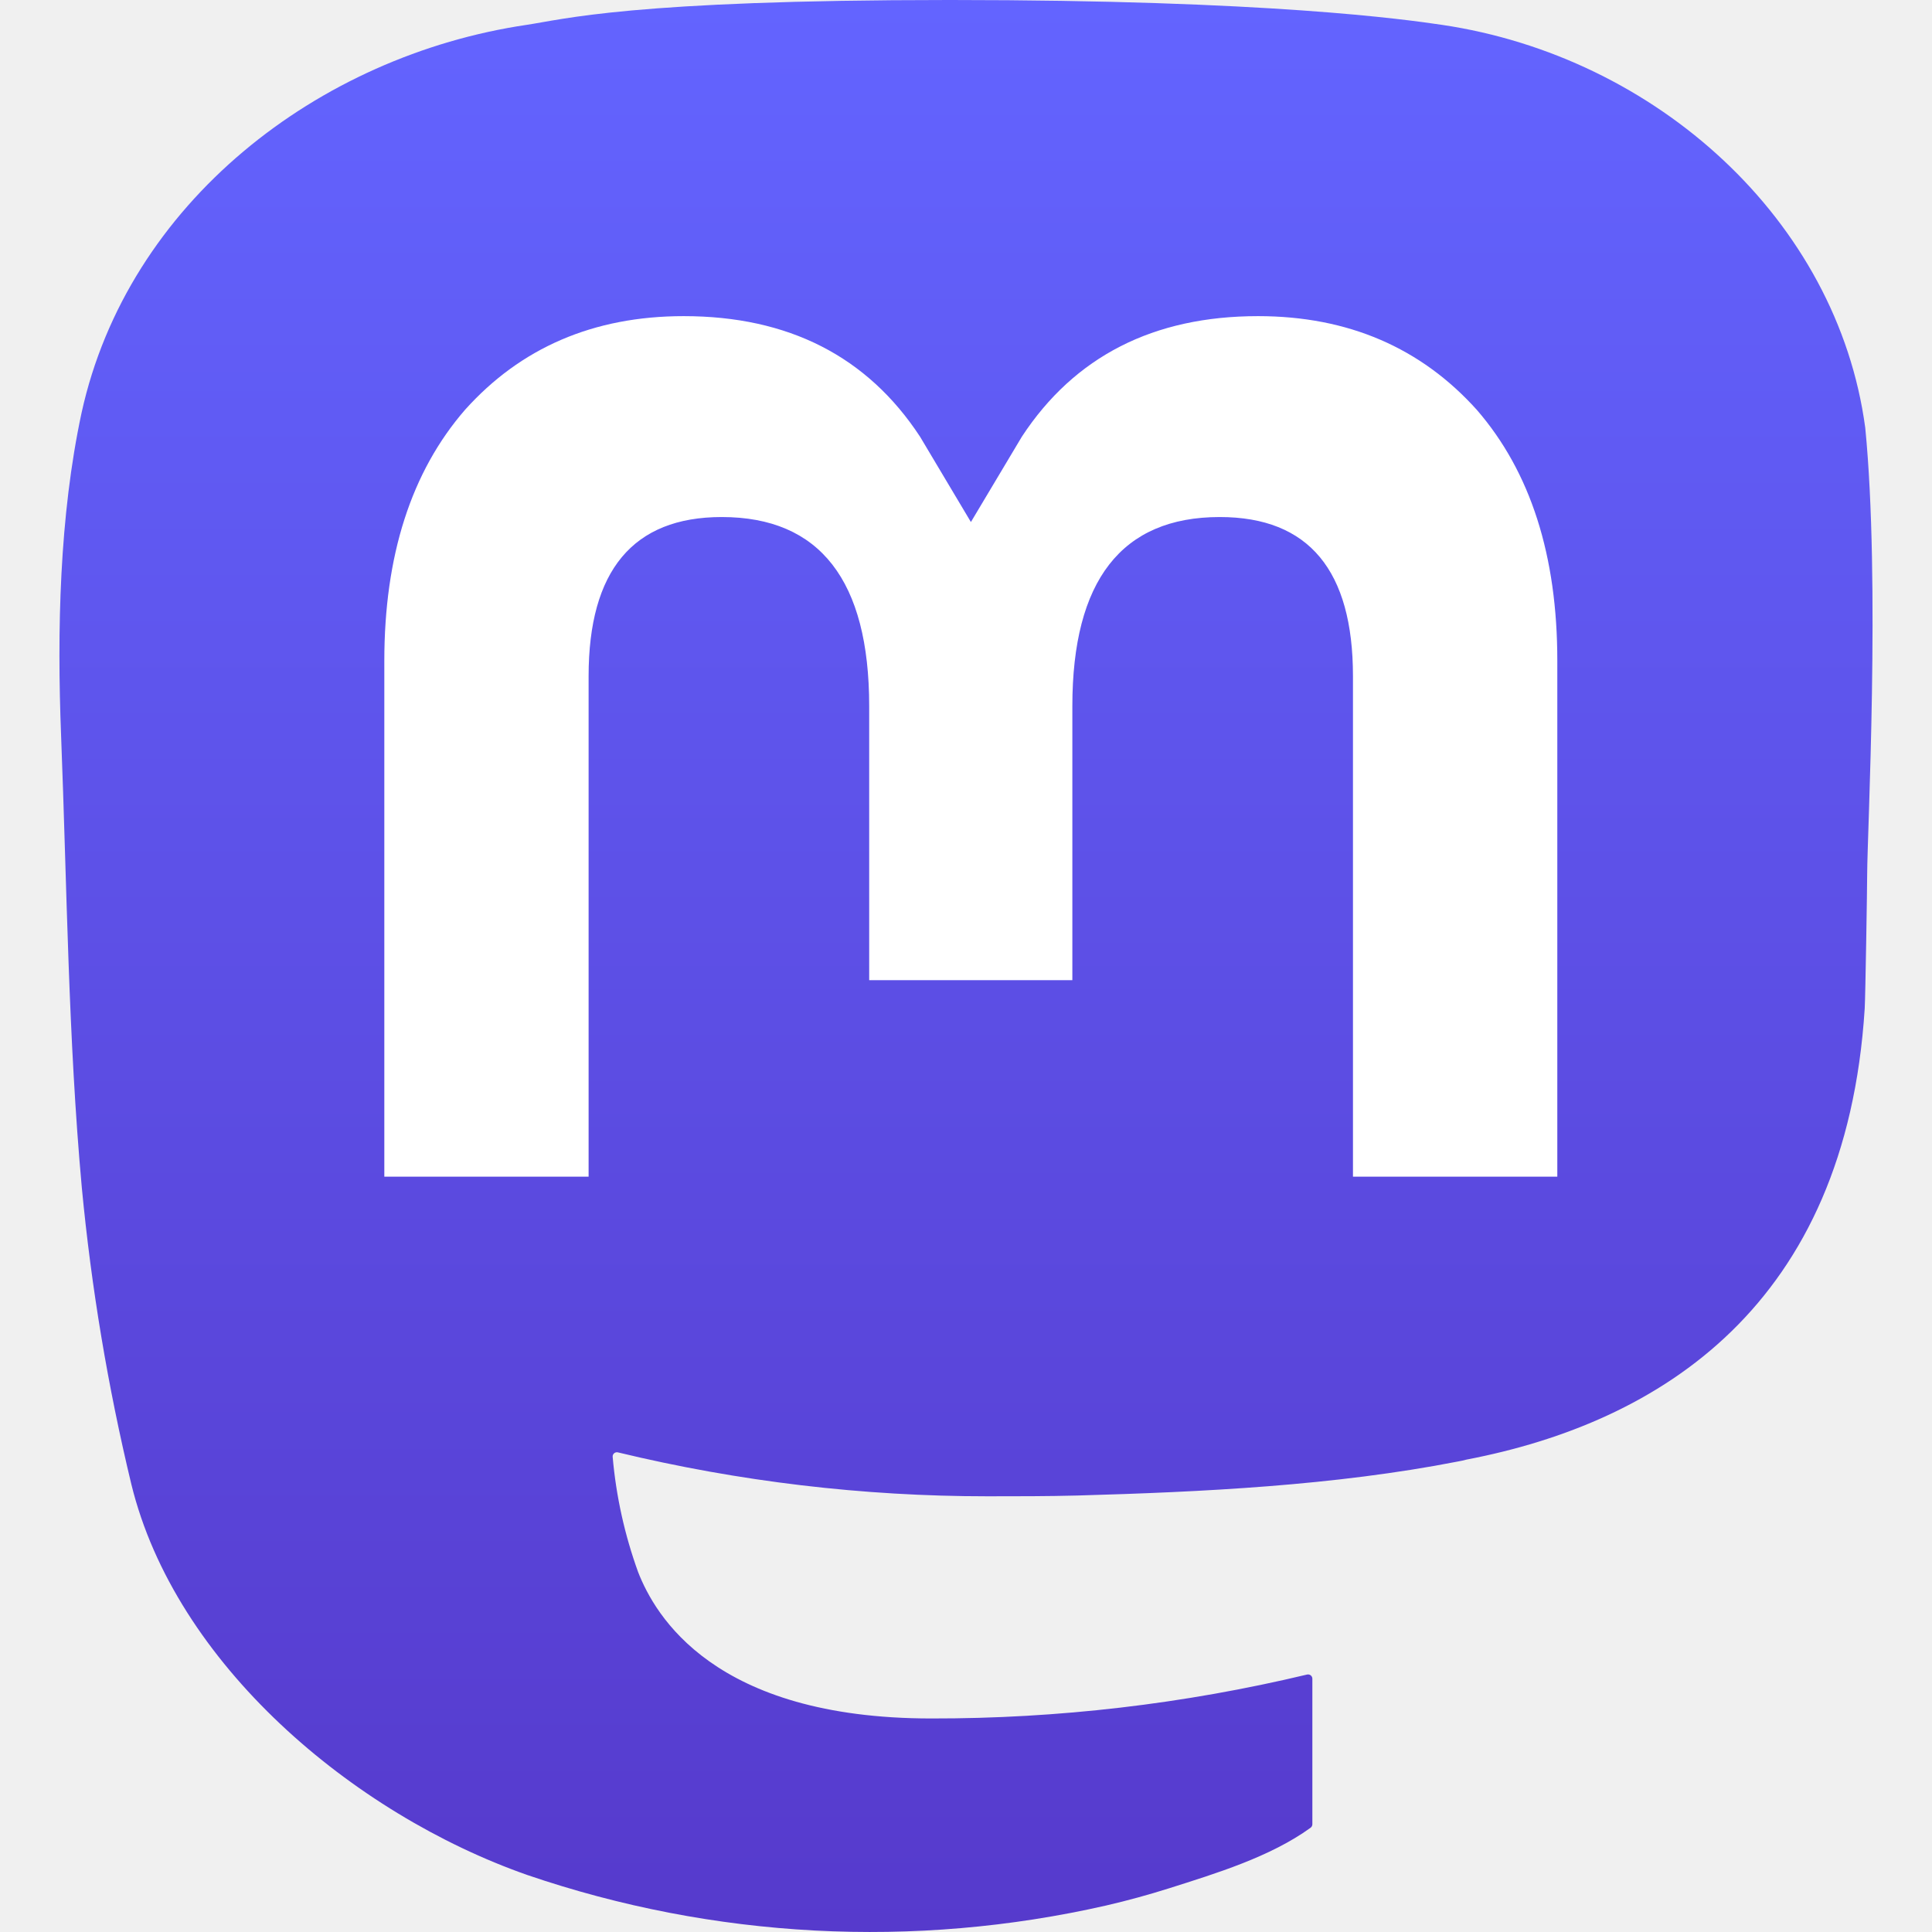
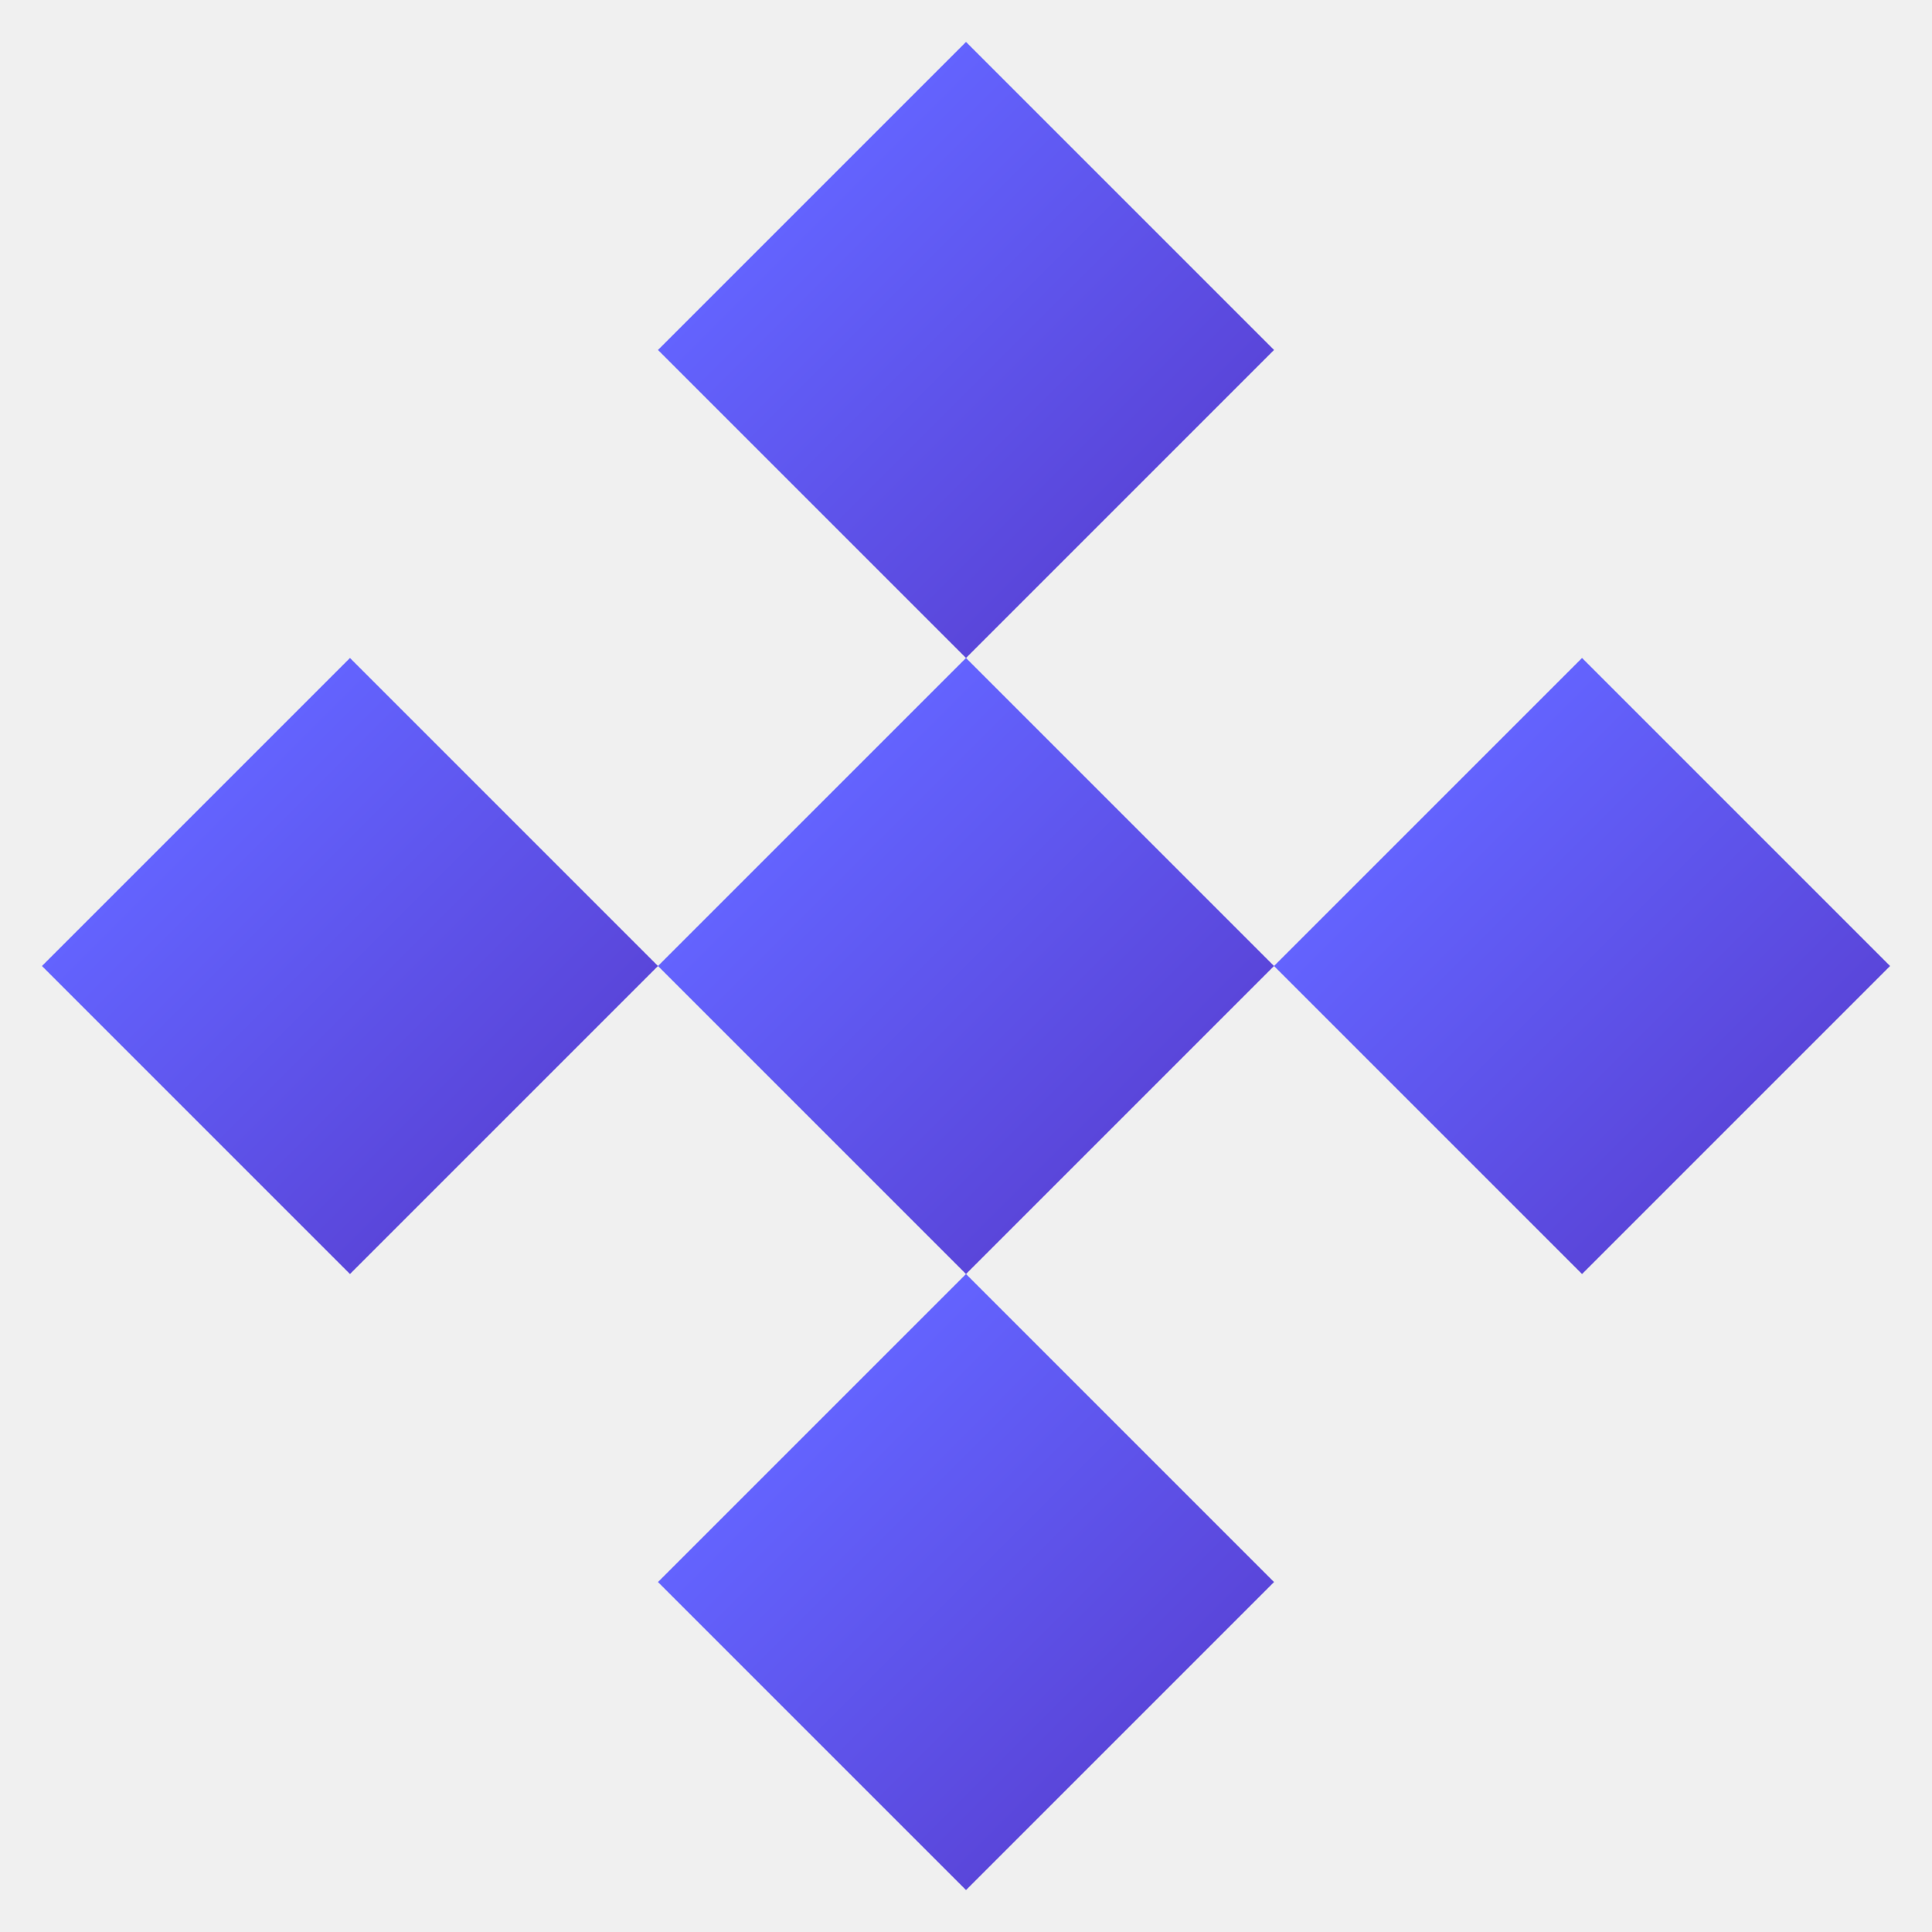
- <svg xmlns="http://www.w3.org/2000/svg" width="65" height="65" viewBox="0 0 61 65" fill="none">
-   <path d="M60.754 14.39C59.814 7.406 53.727 1.903 46.512 0.836C45.294 0.656 40.682 0 29.997 0H29.918C19.23 0 16.937 0.656 15.72 0.836C8.705 1.873 2.299 6.819 0.745 13.885C-0.003 17.365 -0.083 21.224 0.056 24.763C0.254 29.838 0.293 34.905 0.753 39.96C1.072 43.318 1.628 46.648 2.417 49.928C3.894 55.984 9.875 61.024 15.734 63.08C22.008 65.224 28.754 65.58 35.218 64.108C35.929 63.943 36.632 63.751 37.325 63.532C38.897 63.033 40.738 62.474 42.091 61.494C42.11 61.48 42.125 61.462 42.136 61.442C42.147 61.421 42.153 61.399 42.153 61.376V56.477C42.153 56.456 42.148 56.434 42.138 56.415C42.129 56.396 42.115 56.379 42.098 56.365C42.081 56.352 42.061 56.343 42.04 56.338C42.019 56.334 41.997 56.334 41.976 56.338C37.834 57.328 33.59 57.823 29.332 57.816C22.005 57.816 20.034 54.338 19.469 52.891C19.016 51.64 18.727 50.335 18.612 49.009C18.611 48.987 18.615 48.964 18.624 48.944C18.633 48.924 18.647 48.906 18.664 48.892C18.682 48.877 18.702 48.867 18.724 48.863C18.745 48.858 18.768 48.858 18.79 48.864C22.862 49.846 27.037 50.342 31.227 50.341C32.234 50.341 33.239 50.341 34.246 50.315C38.46 50.196 42.901 49.981 47.047 49.171C47.15 49.151 47.253 49.133 47.342 49.106C53.881 47.851 60.104 43.91 60.736 33.93C60.76 33.537 60.819 29.815 60.819 29.407C60.822 28.021 61.265 19.578 60.754 14.39Z" fill="url(#paint0_linear_89_8)" />
-   <path d="M50.394 22.237V39.588H43.519V22.748C43.519 19.203 42.041 17.395 39.036 17.395C35.733 17.395 34.078 19.534 34.078 23.759V32.976H27.243V23.759C27.243 19.534 25.586 17.395 22.282 17.395C19.295 17.395 17.803 19.203 17.803 22.748V39.588H10.93V22.237C10.93 18.692 11.835 15.875 13.645 13.788C15.513 11.705 17.962 10.636 21.003 10.636C24.522 10.636 27.181 11.989 28.954 14.692L30.665 17.563L32.379 14.692C34.152 11.989 36.811 10.636 40.324 10.636C43.362 10.636 45.811 11.705 47.685 13.788C49.493 15.873 50.396 18.69 50.394 22.237Z" fill="white" />
-   <defs>
+ <svg xmlns="http://www.w3.org/2000/svg" xmlns:xlink="http://www.w3.org/1999/xlink" width="65" height="65" viewBox="0 0 61 65" fill="none" version="1.1" id="svg3">
+   <defs id="defs3">
    <linearGradient id="paint0_linear_89_8" x1="30.5" y1="0" x2="30.5" y2="65" gradientUnits="userSpaceOnUse">
-       <stop stop-color="#6364FF" />
-       <stop offset="1" stop-color="#563ACC" />
+       <stop stop-color="#6364FF" id="stop2" />
+       <stop offset="1" stop-color="#563ACC" id="stop3" />
    </linearGradient>
+     <linearGradient xlink:href="#linearGradient12" id="linearGradient15" gradientUnits="userSpaceOnUse" x1="25.549" y1="-37.411" x2="60.744" y2="-37.411" gradientTransform="matrix(0.625085,0,0,1.318541,-134.5019,17.02599)" />
+     <linearGradient id="linearGradient12">
+       <stop style="stop-color:#5a46da;stop-opacity:1;" offset="0" id="stop13" />
+       <stop style="stop-color:#6363fe;stop-opacity:1;" offset="1" id="stop14" />
+     </linearGradient>
+     <linearGradient xlink:href="#linearGradient12" id="linearGradient377" gradientUnits="userSpaceOnUse" gradientTransform="matrix(0.625085,0,0,1.318541,-90.50188,17.02599)" x1="25.549" y1="-37.411" x2="60.744" y2="-37.411" />
+     <linearGradient xlink:href="#linearGradient12" id="linearGradient381" gradientUnits="userSpaceOnUse" gradientTransform="matrix(0.625085,0,0,1.318541,-112.5019,39.02599)" x1="25.549" y1="-37.411" x2="60.744" y2="-37.411" />
+     <linearGradient xlink:href="#linearGradient12" id="linearGradient386" gradientUnits="userSpaceOnUse" gradientTransform="matrix(0.625085,0,0,1.318541,-134.5019,61.02599)" x1="25.549" y1="-37.411" x2="60.744" y2="-37.411" />
+     <linearGradient xlink:href="#linearGradient12" id="linearGradient384" gradientUnits="userSpaceOnUse" gradientTransform="matrix(0.625085,0,0,1.318541,-90.50188,61.02599)" x1="25.549" y1="-37.411" x2="60.744" y2="-37.411" />
  </defs>
+   <g id="g386" transform="matrix(-0.4710454,-0.4710454,0.4710454,-0.4710454,-4.936426,-12.64203)">
+     <rect style="fill:url(#linearGradient15);fill-opacity:1;stroke:#515151 icc-color(sRGB-IEC61966-2, 0.1, 0.318, 0.318, 0.318);stroke-width:0" id="rect6-8" width="22" height="22" x="-118.532" y="-43.302" />
+     <rect style="fill:url(#linearGradient377);fill-opacity:1;stroke:#515151 icc-color(sRGB-IEC61966-2, 0.1, 0.318, 0.318, 0.318);stroke-width:0" id="rect377" width="22" height="22" x="-74.532" y="-43.302" />
+     <rect style="fill:url(#linearGradient381);fill-opacity:1;stroke:#515151 icc-color(sRGB-IEC61966-2, 0.1, 0.318, 0.318, 0.318);stroke-width:0" id="rect379" width="22" height="22" x="-96.532" y="-21.302" />
+     <rect style="fill:url(#linearGradient386);fill-opacity:1;stroke:#515151 icc-color(sRGB-IEC61966-2, 0.1, 0.318, 0.318, 0.318);stroke-width:0" id="rect382" width="22" height="22" x="-118.532" y="0.698" />
+     <rect style="fill:url(#linearGradient384);fill-opacity:1;stroke:#515151 icc-color(sRGB-IEC61966-2, 0.1, 0.318, 0.318, 0.318);stroke-width:0" id="rect384" width="22" height="22" x="-74.532" y="0.698" />
+   </g>
</svg>
